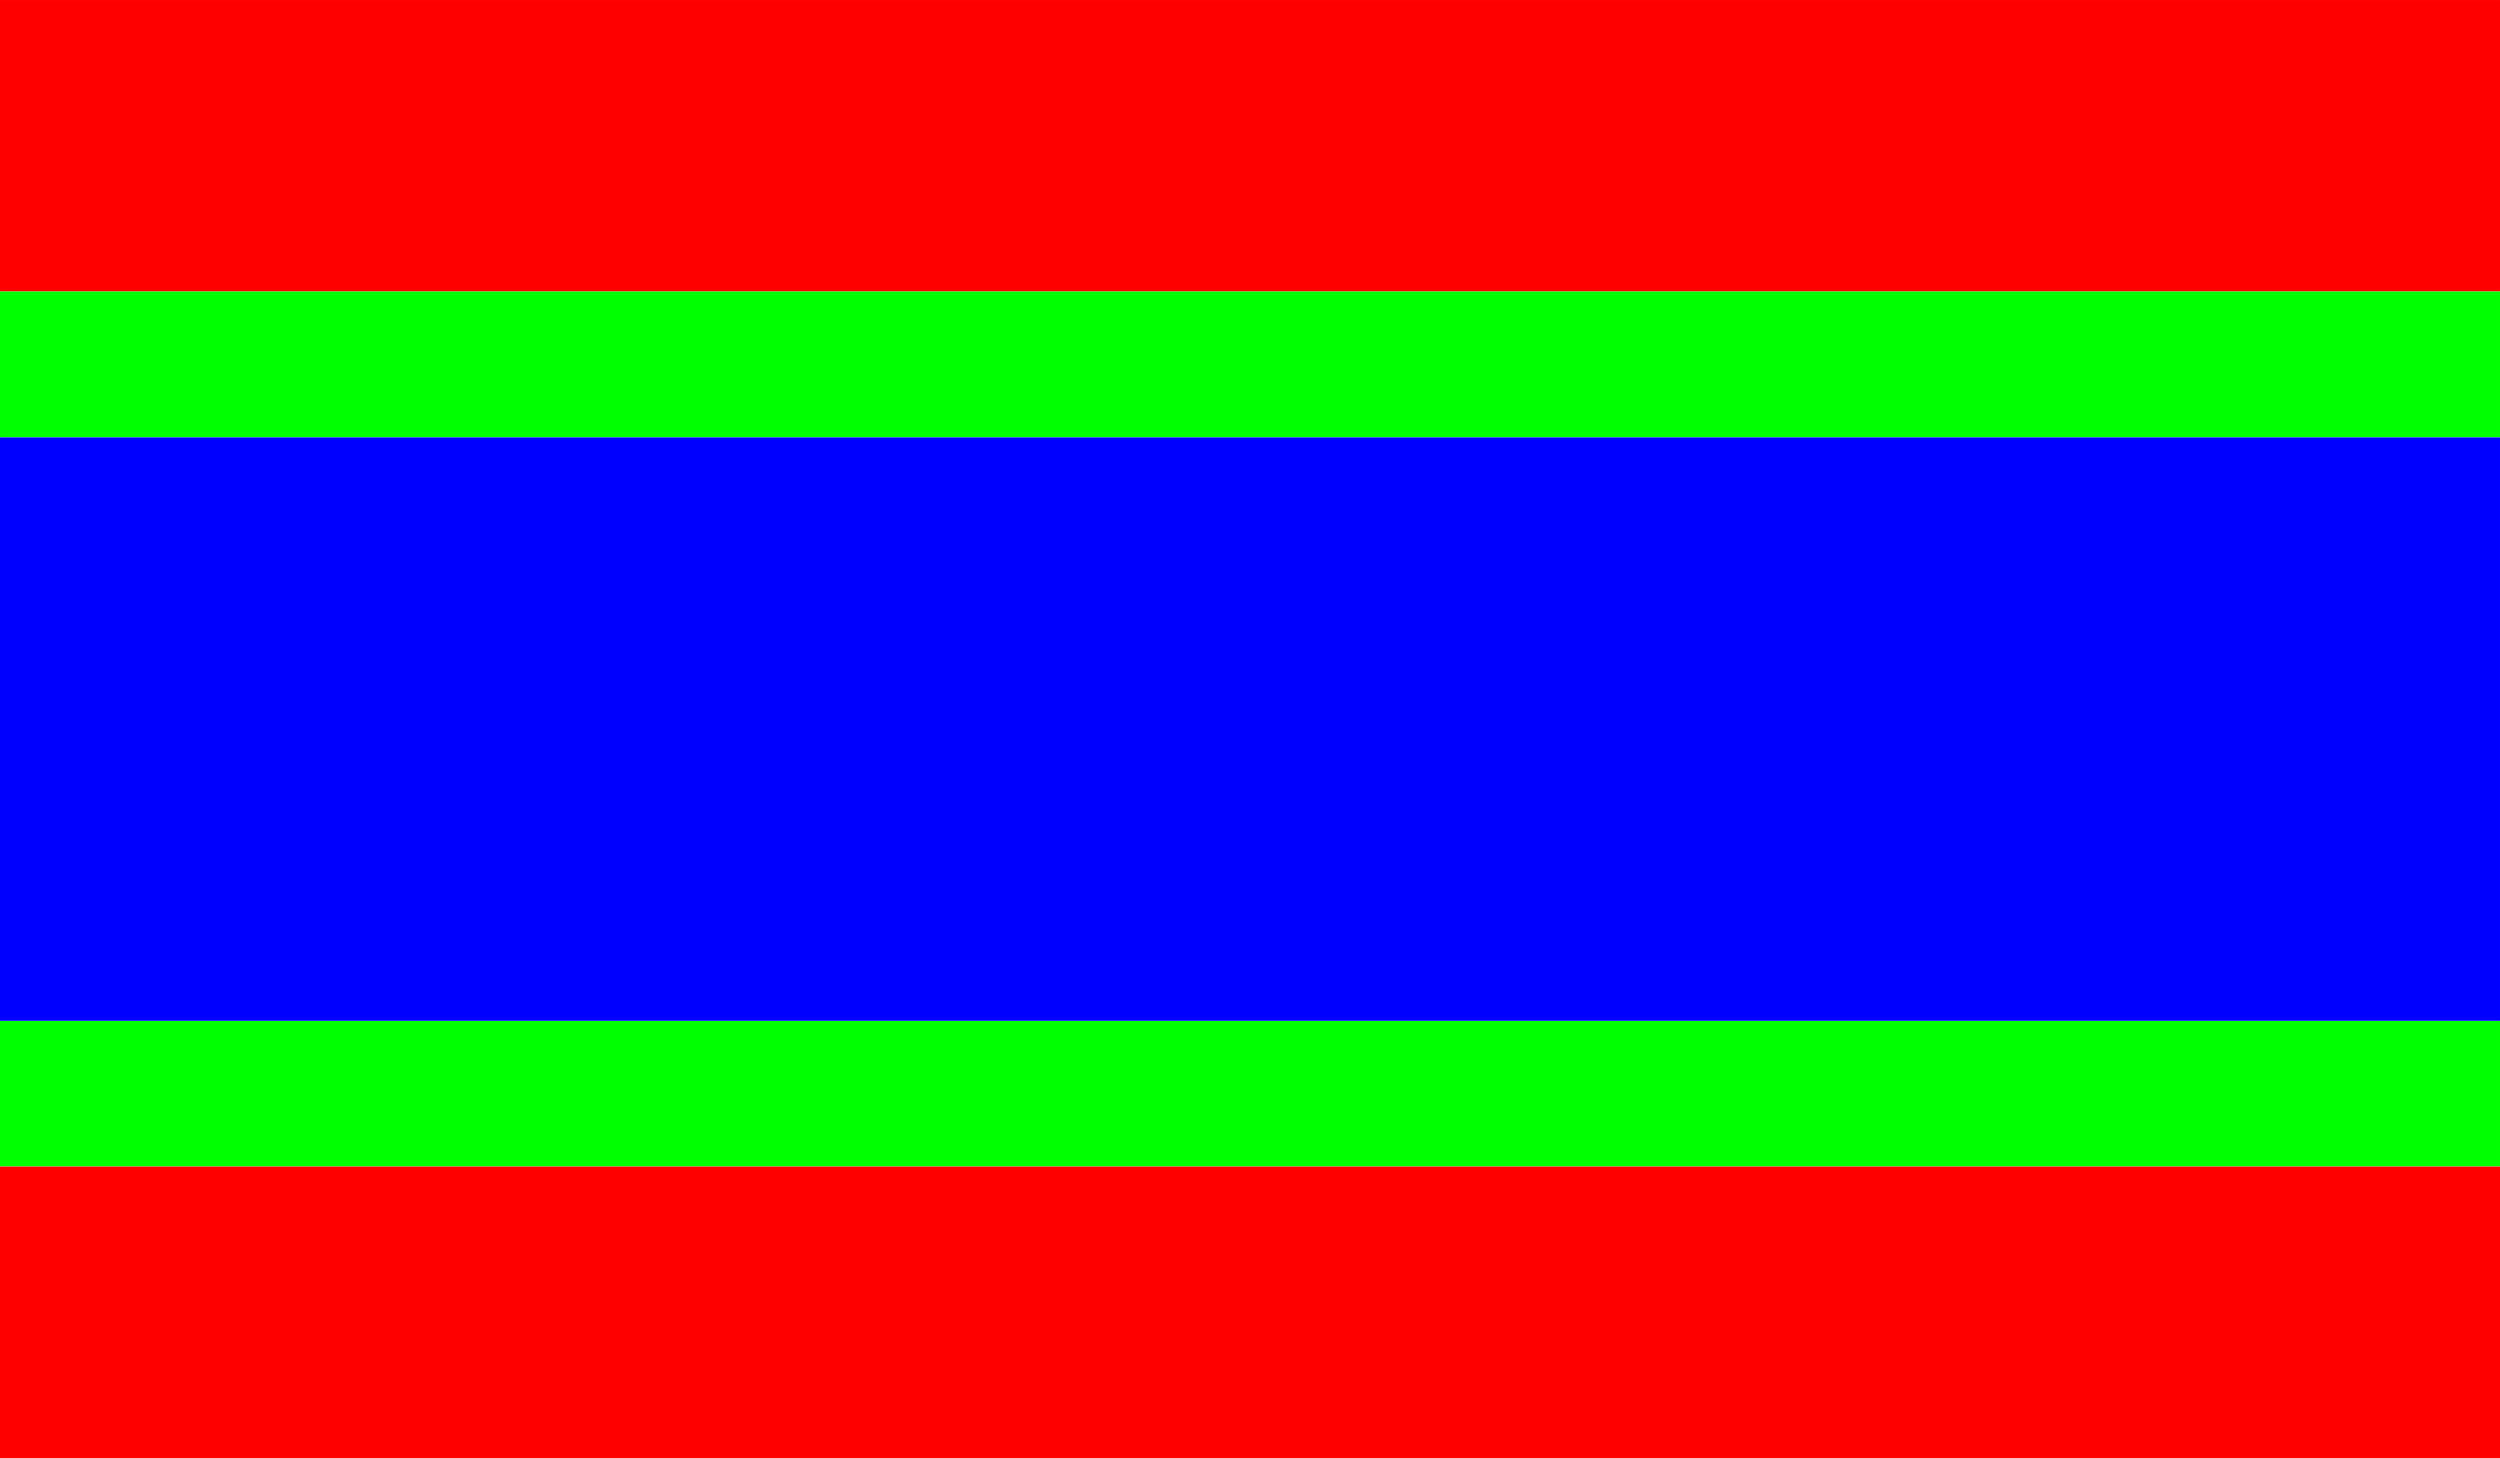
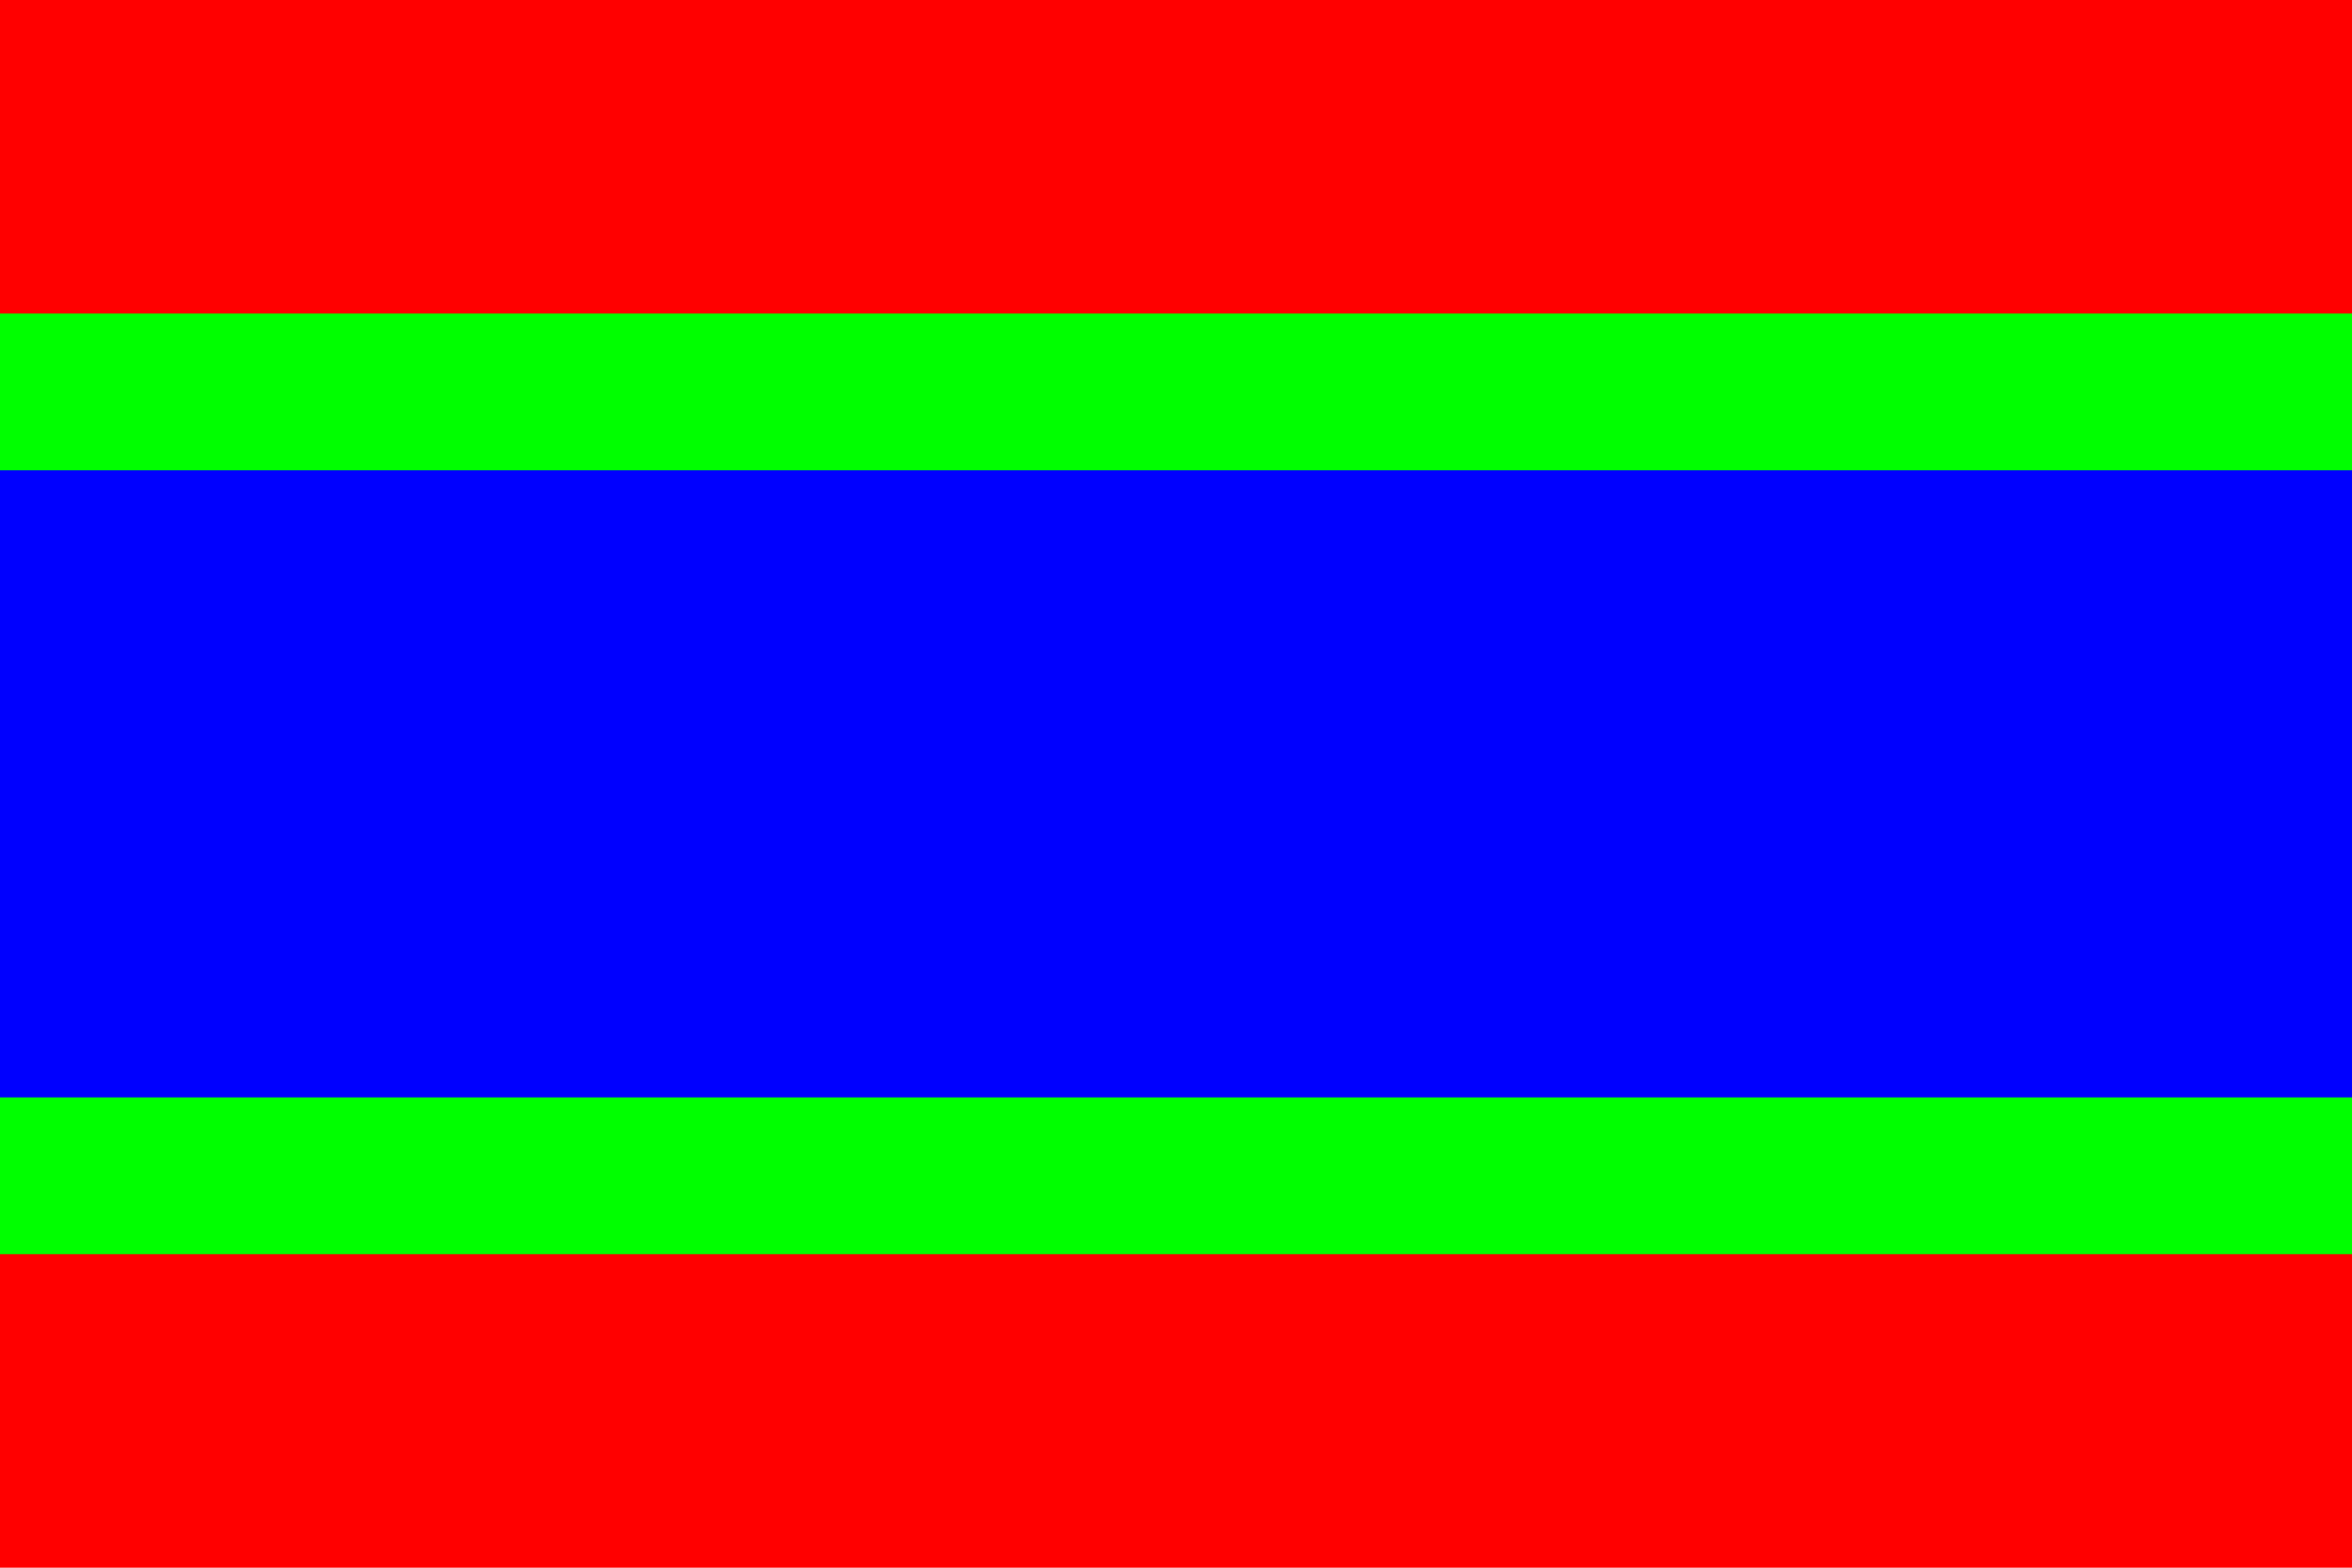
- <svg xmlns="http://www.w3.org/2000/svg" width="20.787mm" height="12.125mm" viewBox="0 0 73.655 42.963" id="svg80357" version="1.1">
-   <defs id="defs80359">
-     <clipPath clipPathUnits="userSpaceOnUse" id="clipPath44814">
-       <path d="m 2065.54,2145.63 427.082,0 0,249.117 -427.082,0 0,-249.117 z" id="path44816" />
-     </clipPath>
-   </defs>
-   <g id="layer1" transform="translate(-274.601,-428.0236)">
-     <g id="feature">
-       <path d="m 274.601,436.612 73.655,0 0,-8.588 -73.655,0 0,8.588 z" style="fill:#ff0000;fill-opacity:1;fill-rule:nonzero;stroke:none" id="path44818" />
-       <path d="m 274.601,470.987 73.655,0 0,-8.6 -73.655,0 0,8.6 z" style="fill:#ff0000;fill-opacity:1;fill-rule:nonzero;stroke:none" id="path44820" />
-       <path d="m 274.601,440.911 73.655,0 0,-4.3 -73.655,0 0,4.3 z" style="fill:#00ff00;fill-opacity:1;fill-rule:nonzero;stroke:none" id="path44822" />
-       <path d="m 274.601,462.386 73.655,0 0,-4.287 -73.655,0 0,4.287 z" style="fill:#00ff00;fill-opacity:1;fill-rule:nonzero;stroke:none" id="path44824" />
-       <path d="m 274.601,458.099 73.655,0 0,-17.188 -73.655,0 0,17.188 z" style="fill:#0000ff;fill-opacity:1;fill-rule:nonzero;stroke:none" id="path44826" />
-     </g>
+ <svg xmlns="http://www.w3.org/2000/svg" width="300" height="200" viewBox="0 0 300 200" version="1.1">
+   <g id="feature">
+     <path d="M 0,0 300,0 300,200 0,200 0,0 z" style="fill:#ff0000;fill-opacity:1;fill-rule:nonzero;stroke:none" />
+     <path d="M 0,40 300,40 300,160 0,160 0,40 z" style="fill:#00ff00;fill-opacity:1;fill-rule:nonzero;stroke:none" />
+     <path d="M 0,60 300,60 300,140 0,140 0,60 z" style="fill:#0000ff;fill-opacity:1;fill-rule:nonzero;stroke:none" />
  </g>
</svg>
